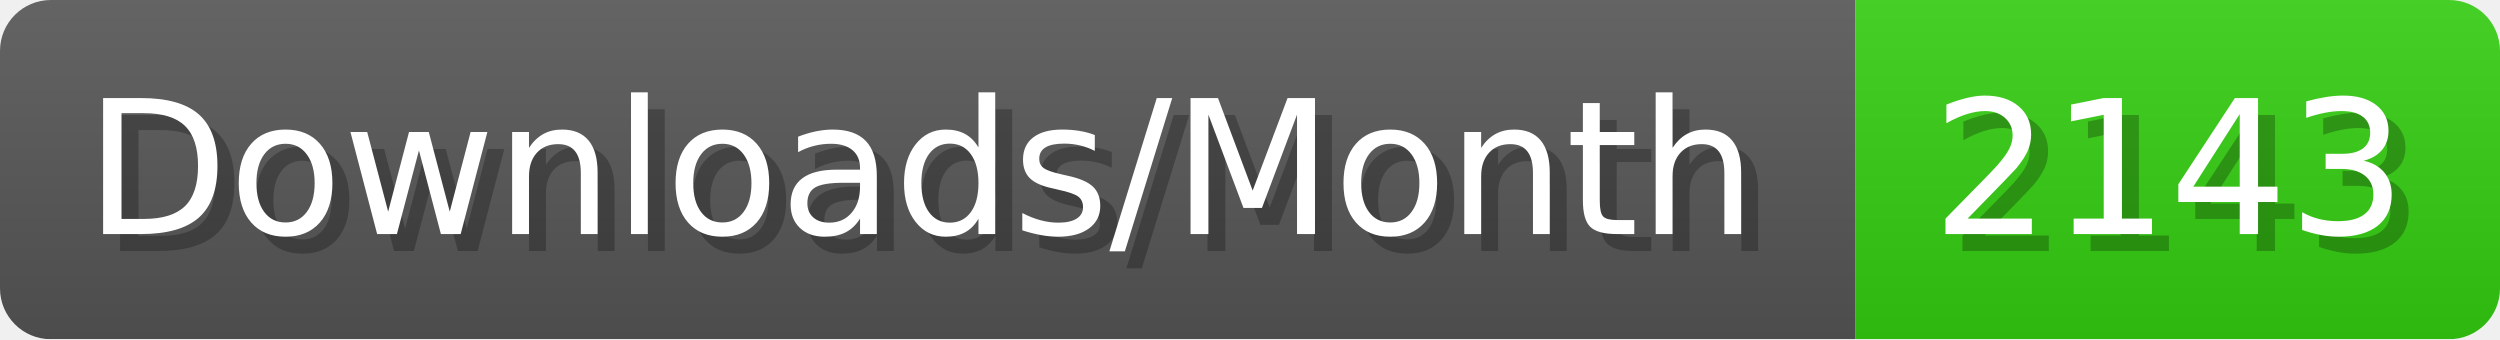
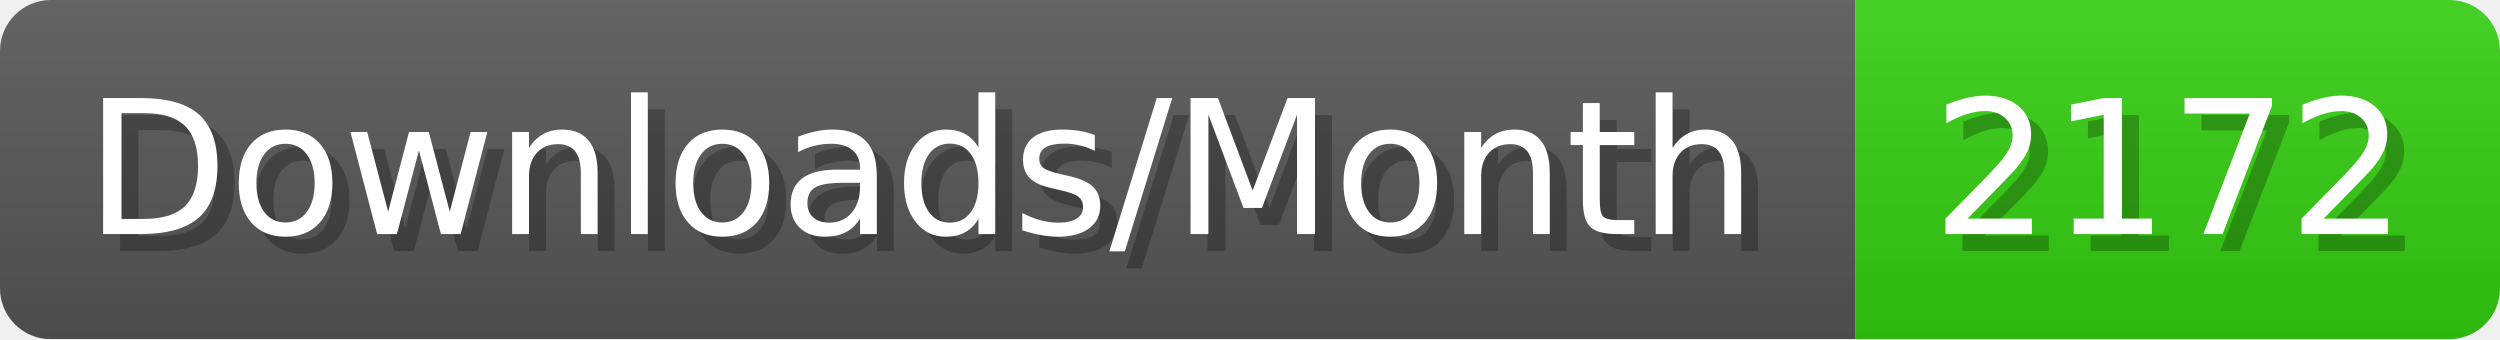
- <svg xmlns="http://www.w3.org/2000/svg" width="147.4" height="20" viewBox="0 0 1474 200" role="img" aria-label="Downloads/Month: 2143">
+ <svg xmlns="http://www.w3.org/2000/svg" width="147.4" height="20" viewBox="0 0 1474 200" role="img" aria-label="Downloads/Month: 2172">
  <linearGradient id="YlXUI" x2="0" y2="100%">
    <stop offset="0" stop-opacity=".1" stop-color="#EEE" />
    <stop offset="1" stop-opacity=".1" />
  </linearGradient>
  <mask id="JHhop">
    <rect width="1474" height="200" rx="30" fill="#FFF" />
  </mask>
  <g mask="url(#JHhop)">
    <rect width="1094" height="200" fill="#555" />
    <rect width="380" height="200" fill="#3C1" x="1094" />
    <rect width="1474" height="200" fill="url(#YlXUI)" />
  </g>
  <g aria-hidden="true" fill="#fff" text-anchor="start" font-family="Verdana,DejaVu Sans,sans-serif" font-size="110">
    <text x="60" y="148" textLength="994" fill="#000" opacity="0.25">Downloads/Month</text>
    <text x="50" y="138" textLength="994">Downloads/Month</text>
-     <text x="1149" y="148" textLength="280" fill="#000" opacity="0.25">2143</text>
-     <text x="1139" y="138" textLength="280">2143</text>
+     <text x="1149" y="148" textLength="280" fill="#000" opacity="0.25">2172</text>
+     <text x="1139" y="138" textLength="280">2172</text>
  </g>
</svg>
